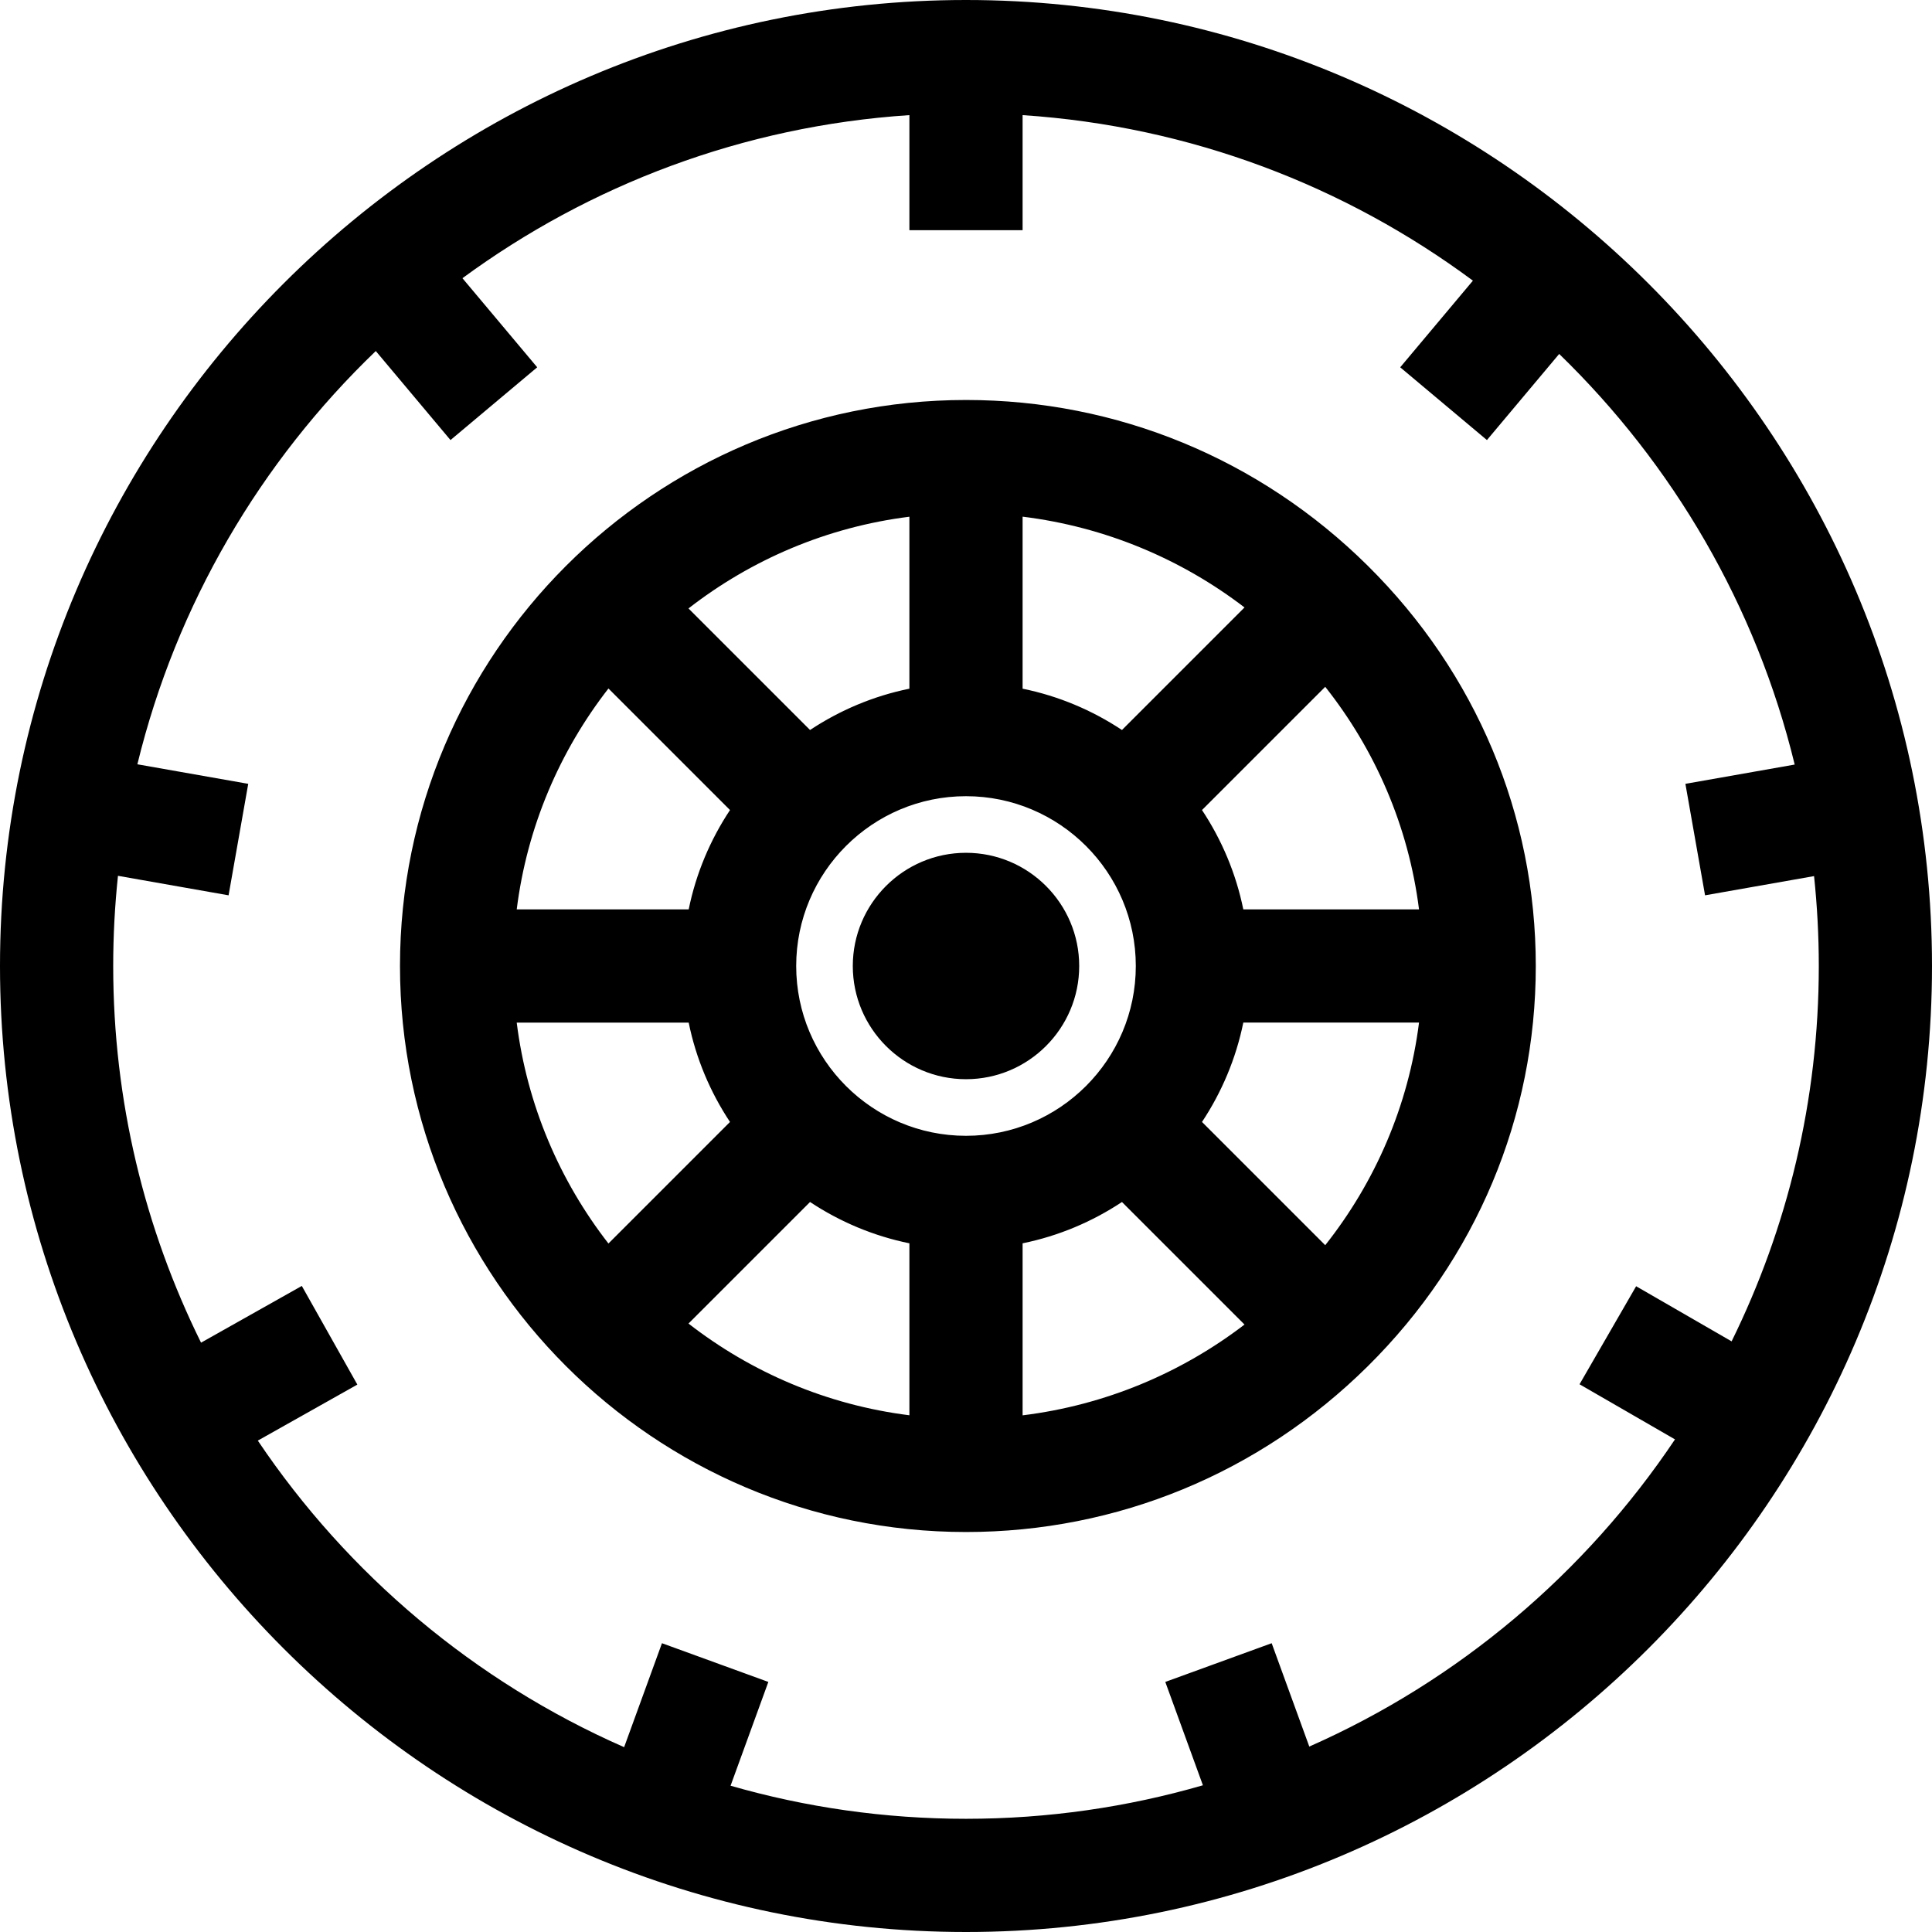
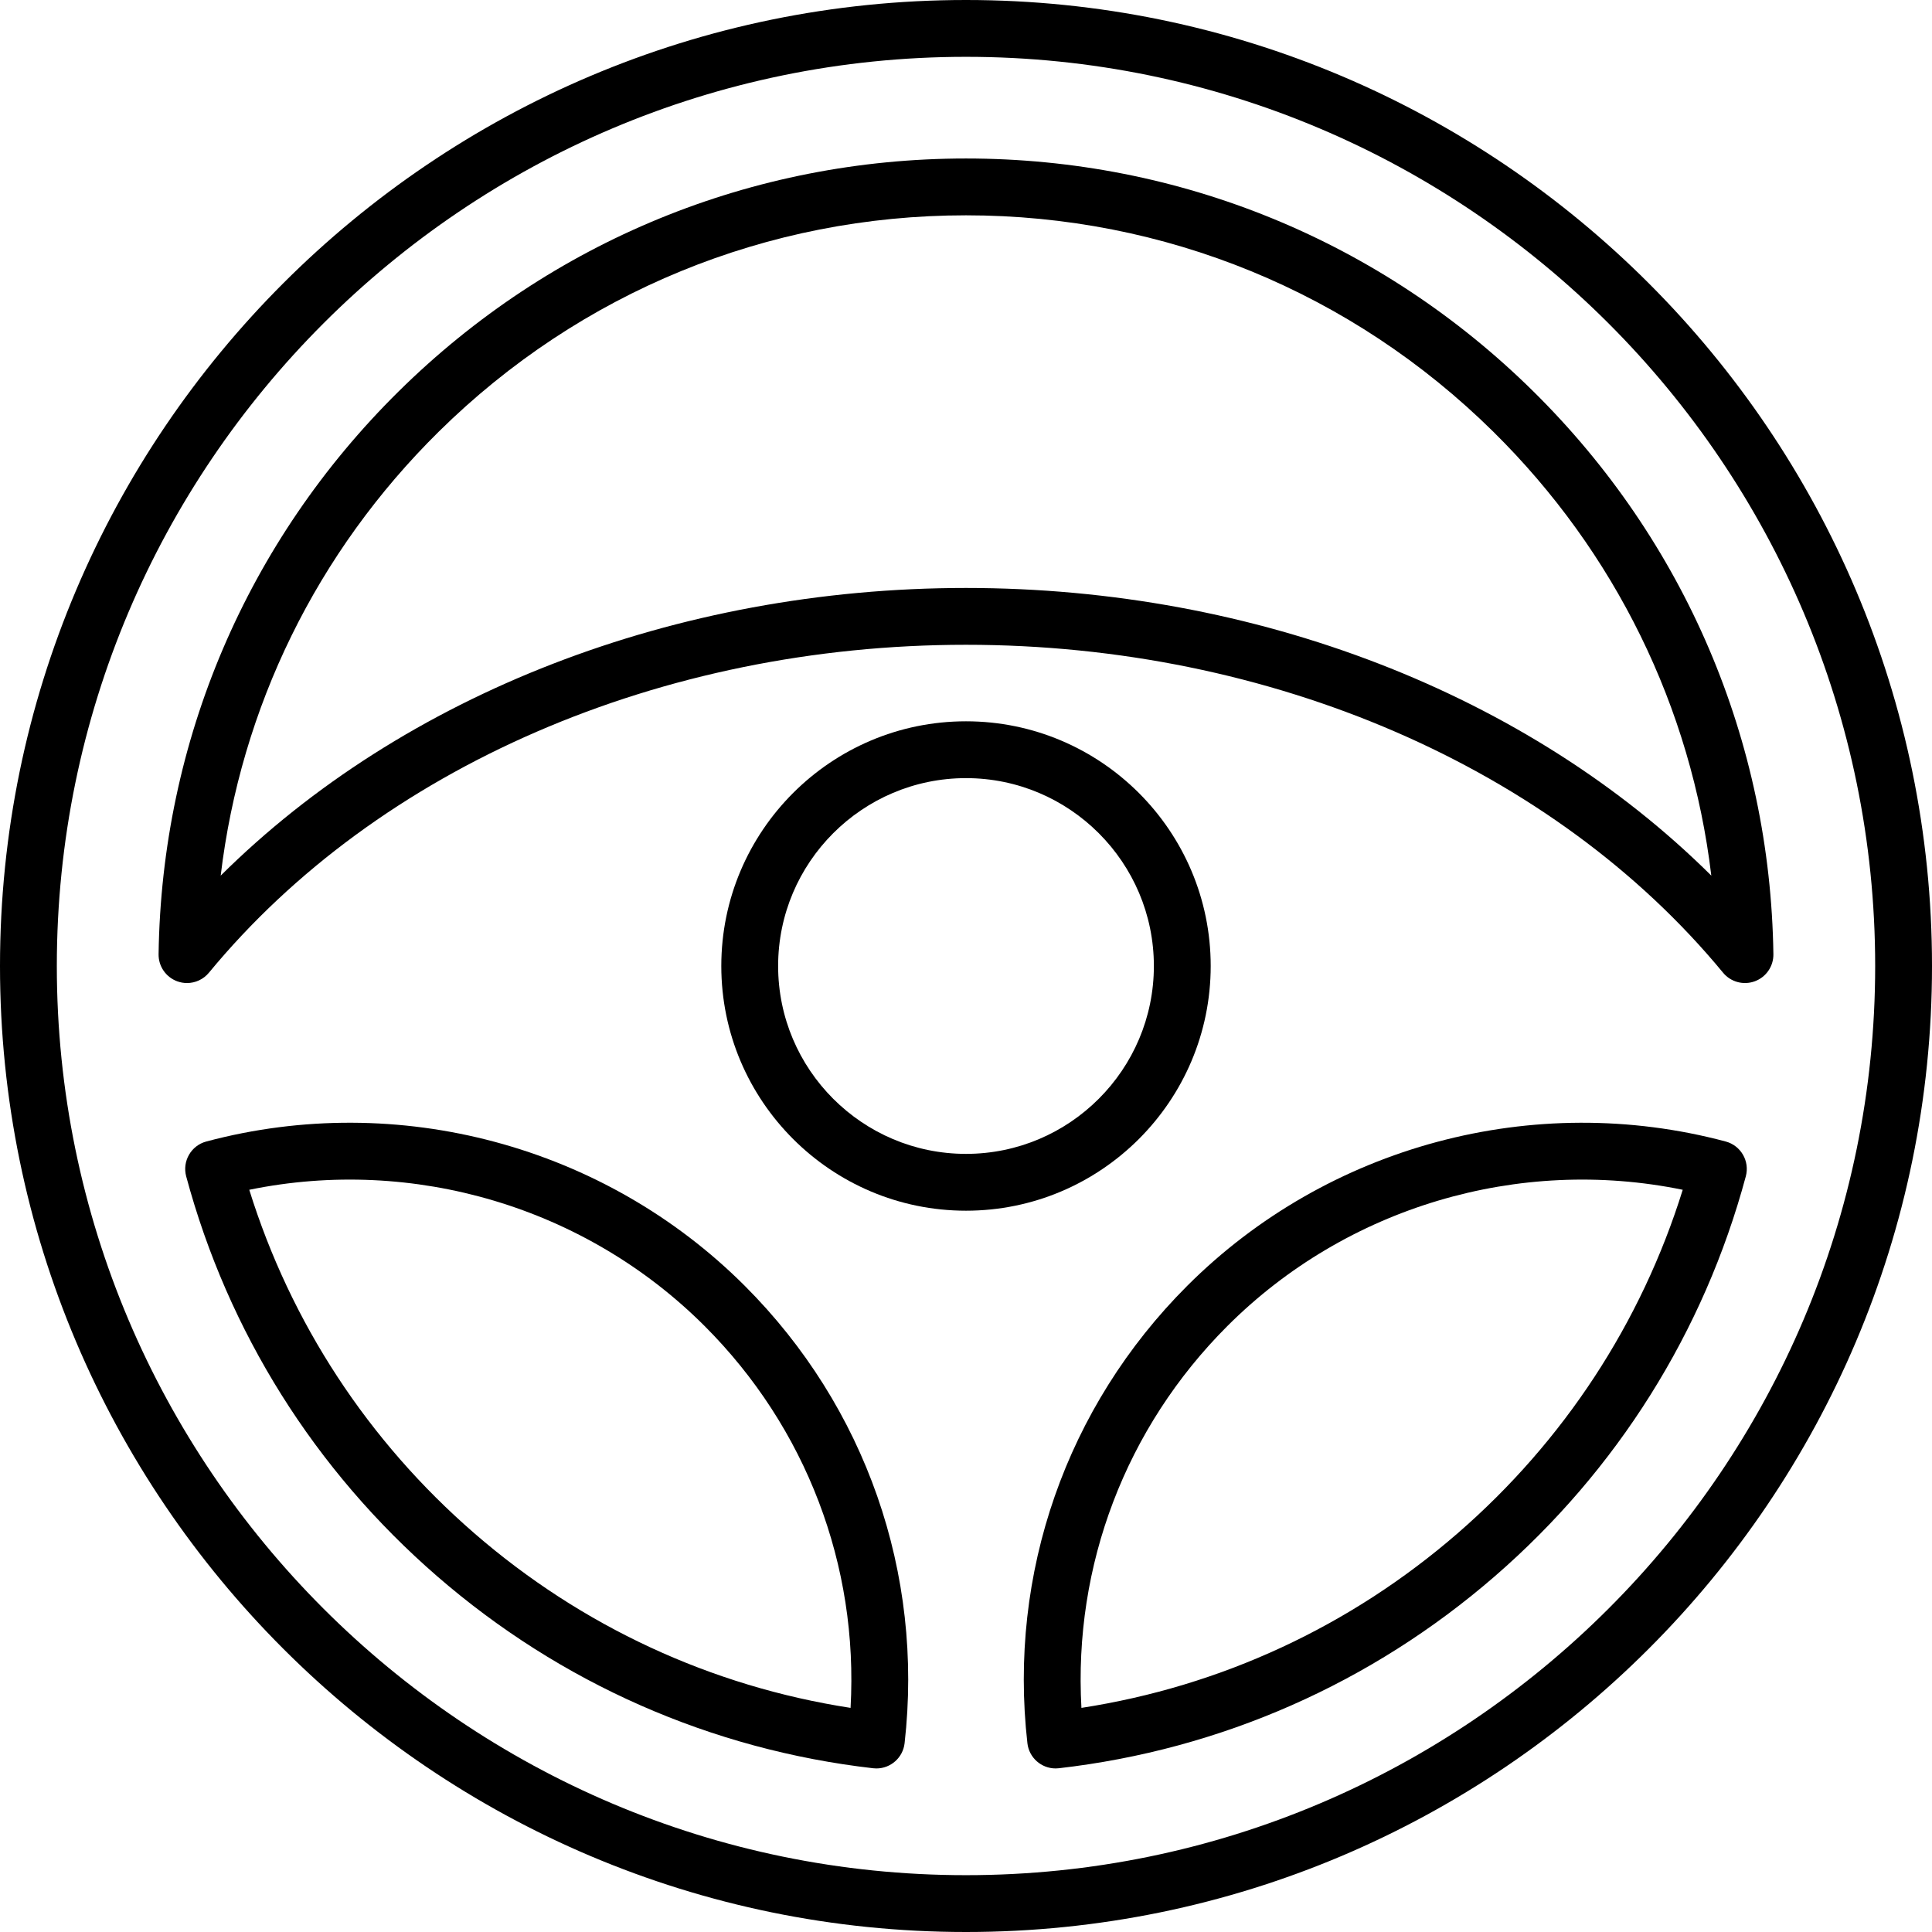
- <svg xmlns="http://www.w3.org/2000/svg" version="1.1" id="Layer_1" x="0px" y="0px" viewBox="0 0 512 512" style="enable-background:new 0 0 512 512;" xml:space="preserve" width="512" height="512">
+ <svg xmlns="http://www.w3.org/2000/svg" version="1.1" id="Capa_1" x="0px" y="0px" viewBox="0 0 407.98 407.98" style="enable-background:new 0 0 407.98 407.98;" xml:space="preserve">
  <g>
-     <path d="M256,512c140.959,0,256-115.049,256-256C512,115.041,396.951,0,256,0C115.041,0,0,115.049,0,256   C0,396.959,115.049,512,256,512z M31.264,232.1l29.312,5.168l5.209-29.544l-29.38-5.18c10.329-42.427,32.656-80.206,63.183-109.516   l19.797,23.593l22.98-19.284l-19.812-23.611C156.193,49.031,196.885,33.415,241,30.51V61h30V30.51   c44.503,2.931,85.527,18.792,119.337,43.866l-19.266,22.962l22.981,19.283l19.149-22.822c30.138,29.218,52.18,66.73,62.412,108.819   l-28.964,5.107l5.209,29.544l28.886-5.093C481.569,240.007,482,247.954,482,256c0,35.676-8.322,69.441-23.107,99.475l-25.3-14.607   l-15,25.98l25.296,14.605c-23.802,35.532-57.407,63.962-96.913,81.404l-9.969-27.39l-28.191,10.261l9.969,27.39   C298.843,478.894,277.778,482,256,482c-21.635,0-42.567-3.062-62.392-8.765l10.011-27.507l-28.191-10.261l-10.029,27.554   c-39.549-17.375-73.21-45.751-97.075-81.245L94.7,366.929l-14.715-26.143L53.279,355.82C38.387,325.699,30,291.813,30,256   C30,247.928,30.434,239.956,31.264,232.1z" />
-     <path d="M256,406c40.043,0,77.854-15.599,106.469-43.923C391.186,333.651,407,295.979,407,256s-15.814-77.651-44.531-106.077   C333.854,121.599,296.043,106,256,106c-82.71,0-150,67.29-150,150S173.29,406,256,406z M256,211c24.813,0,45,20.187,45,45   s-20.187,45-45,45s-45-20.187-45-45S231.187,211,256,211z M214.67,318.542c7.869,5.218,16.768,9,26.33,10.948v45.573   c-21.879-2.74-41.944-11.396-58.543-24.309L214.67,318.542z M271,329.491c9.562-1.948,18.46-5.731,26.33-10.948l32.478,32.478   c-16.701,12.789-36.849,21.353-58.807,24.058V329.491z M297.33,193.458c-7.869-5.218-16.768-9-26.33-10.948v-45.588   c21.958,2.705,42.106,11.269,58.808,24.058L297.33,193.458z M241,182.509c-9.562,1.948-18.46,5.731-26.33,10.948l-32.213-32.213   c16.599-12.912,36.663-21.568,58.542-24.308V182.509z M193.458,214.67c-5.218,7.869-9,16.768-10.948,26.33h-45.573   c2.74-21.88,11.396-41.944,24.309-58.543L193.458,214.67z M182.509,271c1.948,9.562,5.731,18.46,10.948,26.33l-32.213,32.213   c-12.912-16.599-21.568-36.663-24.309-58.543H182.509z M351.201,329.988l-32.658-32.659c5.218-7.869,9-16.778,10.948-26.34h46.566   C373.269,293.064,364.413,313.304,351.201,329.988z M376.056,241h-46.566c-1.948-9.562-5.731-18.46-10.948-26.33l32.658-32.658   C364.414,198.696,373.269,218.926,376.056,241z" />
-     <path d="M256,286c16.542,0,30-13.458,30-30s-13.458-30-30-30s-30,13.458-30,30S239.458,286,256,286z" />
+     <path d="M203.99,0C91.509,0,0,91.509,0,203.99s91.509,203.99,203.99,203.99c112.481,0,203.991-91.51,203.991-203.99   S316.471,0,203.99,0z M203.99,395.98C98.126,395.98,12,309.853,12,203.99S98.126,12,203.99,12   C309.854,12,395.98,98.126,395.98,203.99S309.854,395.98,203.99,395.98z" />
+     <path d="M255.663,203.99c0-28.492-23.181-51.673-51.673-51.673s-51.673,23.181-51.673,51.673c0,28.493,23.18,51.674,51.673,51.674   S255.663,232.483,255.663,203.99z M203.99,243.664c-21.875,0-39.673-17.798-39.673-39.674s17.797-39.673,39.673-39.673   s39.673,17.797,39.673,39.673S225.865,243.664,203.99,243.664z" />
+     <path d="M364.428,241.055c-0.003-0.001-0.011-0.003-0.012-0.003c-40.522-10.813-84.104,0.869-113.729,30.495   c-25.502,25.501-37.796,60.698-33.73,96.568c0,0.001,0.001,0.002,0.001,0.003c0,0.002,0,0.003,0,0.005   c0.351,3.061,2.945,5.317,5.953,5.317c0.229,0,0.46-0.014,0.691-0.04c34.175-3.92,66.017-17.946,92.083-40.563   c25.825-22.407,44.145-51.603,52.978-84.431C369.524,245.208,367.628,241.917,364.428,241.055z M307.821,323.774   c-22.665,19.665-50.024,32.339-79.457,36.878c-1.687-30.075,9.357-59.168,30.809-80.62c25.154-25.156,61.513-35.896,96.169-28.785   C346.596,279.331,330.259,304.306,307.821,323.774z" />
+     <path d="M43.562,241.052c-0.001,0-0.002,0.001-0.002,0.001c-0.003,0.001-0.006,0.001-0.009,0.002   c-3.2,0.861-5.096,4.153-4.235,7.353c8.833,32.828,27.153,62.023,52.978,84.431c26.066,22.616,57.908,36.643,92.082,40.563   c0.232,0.026,0.463,0.04,0.691,0.04c3.008,0,5.603-2.258,5.954-5.317c0-0.002,0-0.003,0-0.005c0-0.001,0.001-0.002,0.001-0.003   c4.066-35.869-8.228-71.067-33.729-96.568C127.666,241.921,84.088,230.236,43.562,241.052z M179.614,360.652   c-29.433-4.538-56.792-17.213-79.456-36.878c-22.438-19.468-38.776-44.443-47.521-72.527c34.654-7.111,71.014,3.63,96.17,28.785   C170.258,301.483,181.302,330.578,179.614,360.652z" />
+     <path d="M323.745,82.602c-32.111-31.684-74.642-49.133-119.756-49.133S116.345,50.918,84.232,82.602   c-32.08,31.652-50.101,73.879-50.743,118.901c-0.036,2.548,1.54,4.84,3.931,5.718c0.676,0.249,1.375,0.368,2.067,0.368   c1.757,0,3.468-0.772,4.63-2.183c35.761-43.36,95.526-69.247,159.871-69.247c64.345,0,124.109,25.887,159.871,69.247   c1.621,1.966,4.306,2.691,6.697,1.814c2.392-0.878,3.968-3.17,3.931-5.718C373.847,156.481,355.825,114.254,323.745,82.602z    M203.989,124.16c-61.308,0-118.816,22.444-157.385,60.743c4.237-35.489,20.255-68.301,46.057-93.759   c29.852-29.454,69.389-45.675,111.329-45.675s81.477,16.221,111.328,45.675c25.802,25.458,41.82,58.27,46.058,93.759   C322.805,146.604,265.297,124.16,203.989,124.16z" />
  </g>
+   <g>
+ </g>
+   <g>
+ </g>
+   <g>
+ </g>
+   <g>
+ </g>
+   <g>
+ </g>
+   <g>
+ </g>
+   <g>
+ </g>
+   <g>
+ </g>
+   <g>
+ </g>
+   <g>
+ </g>
+   <g>
+ </g>
+   <g>
+ </g>
+   <g>
+ </g>
+   <g>
+ </g>
+   <g>
+ </g>
</svg>
